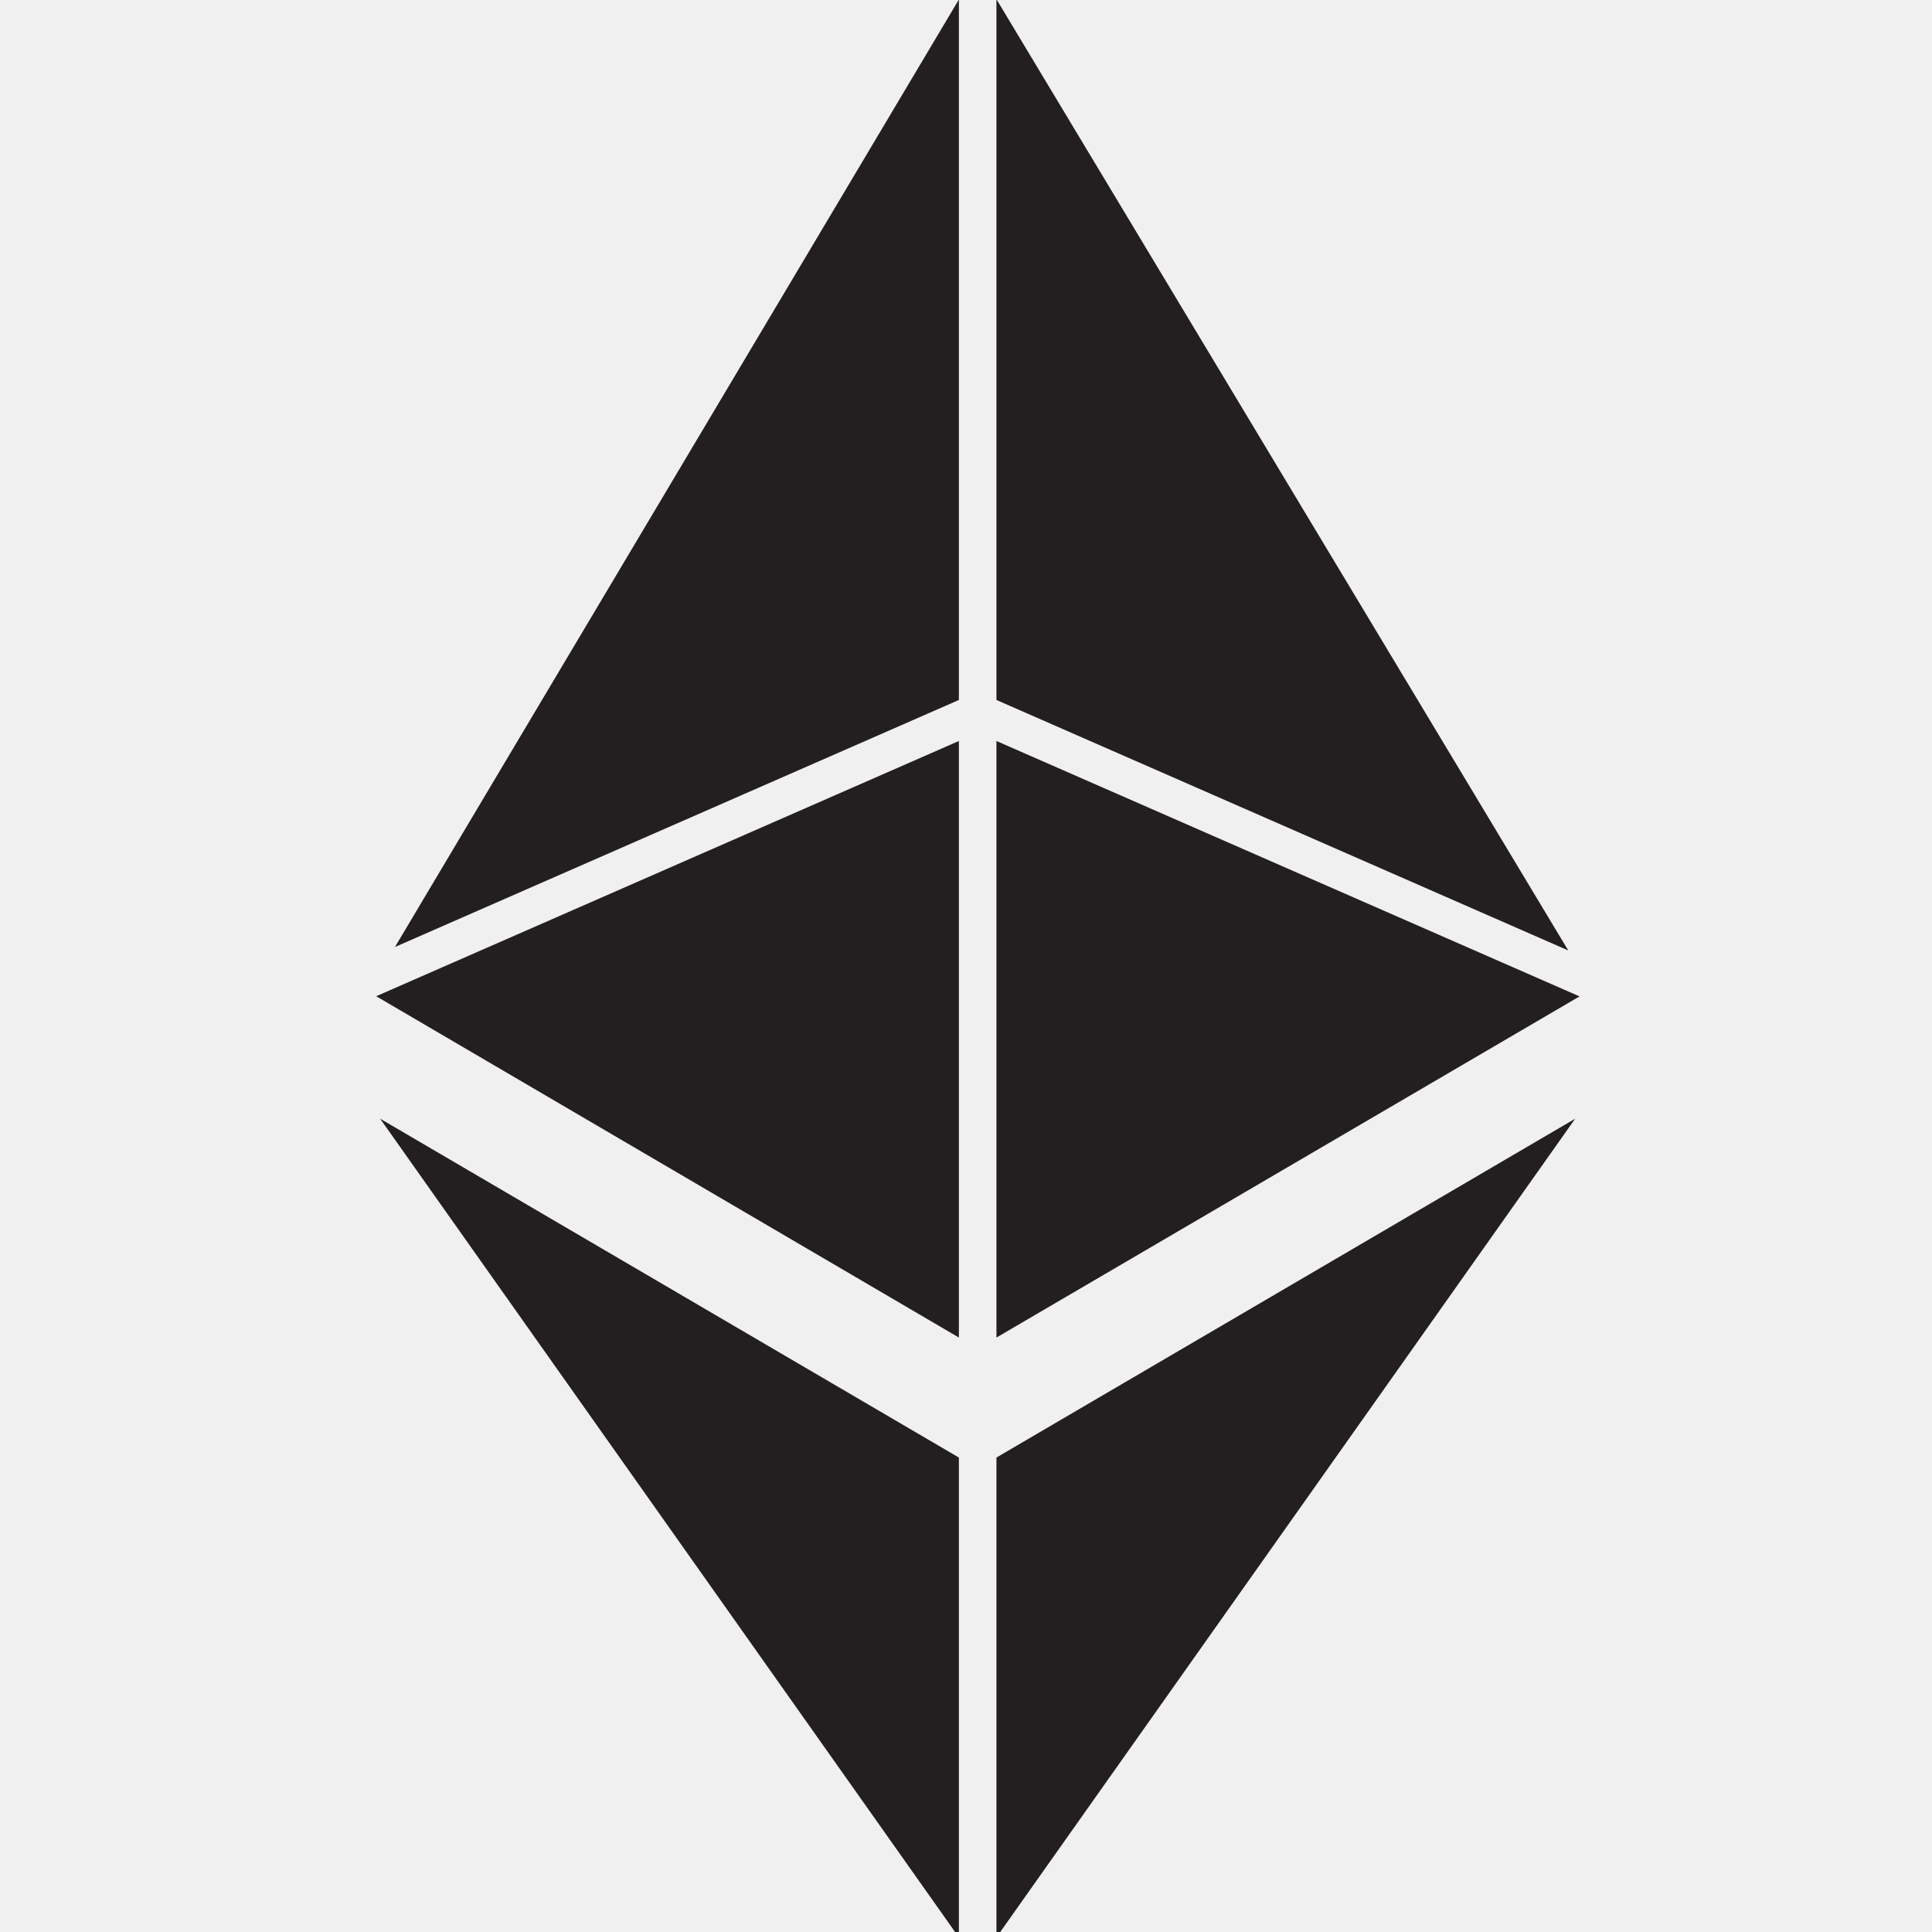
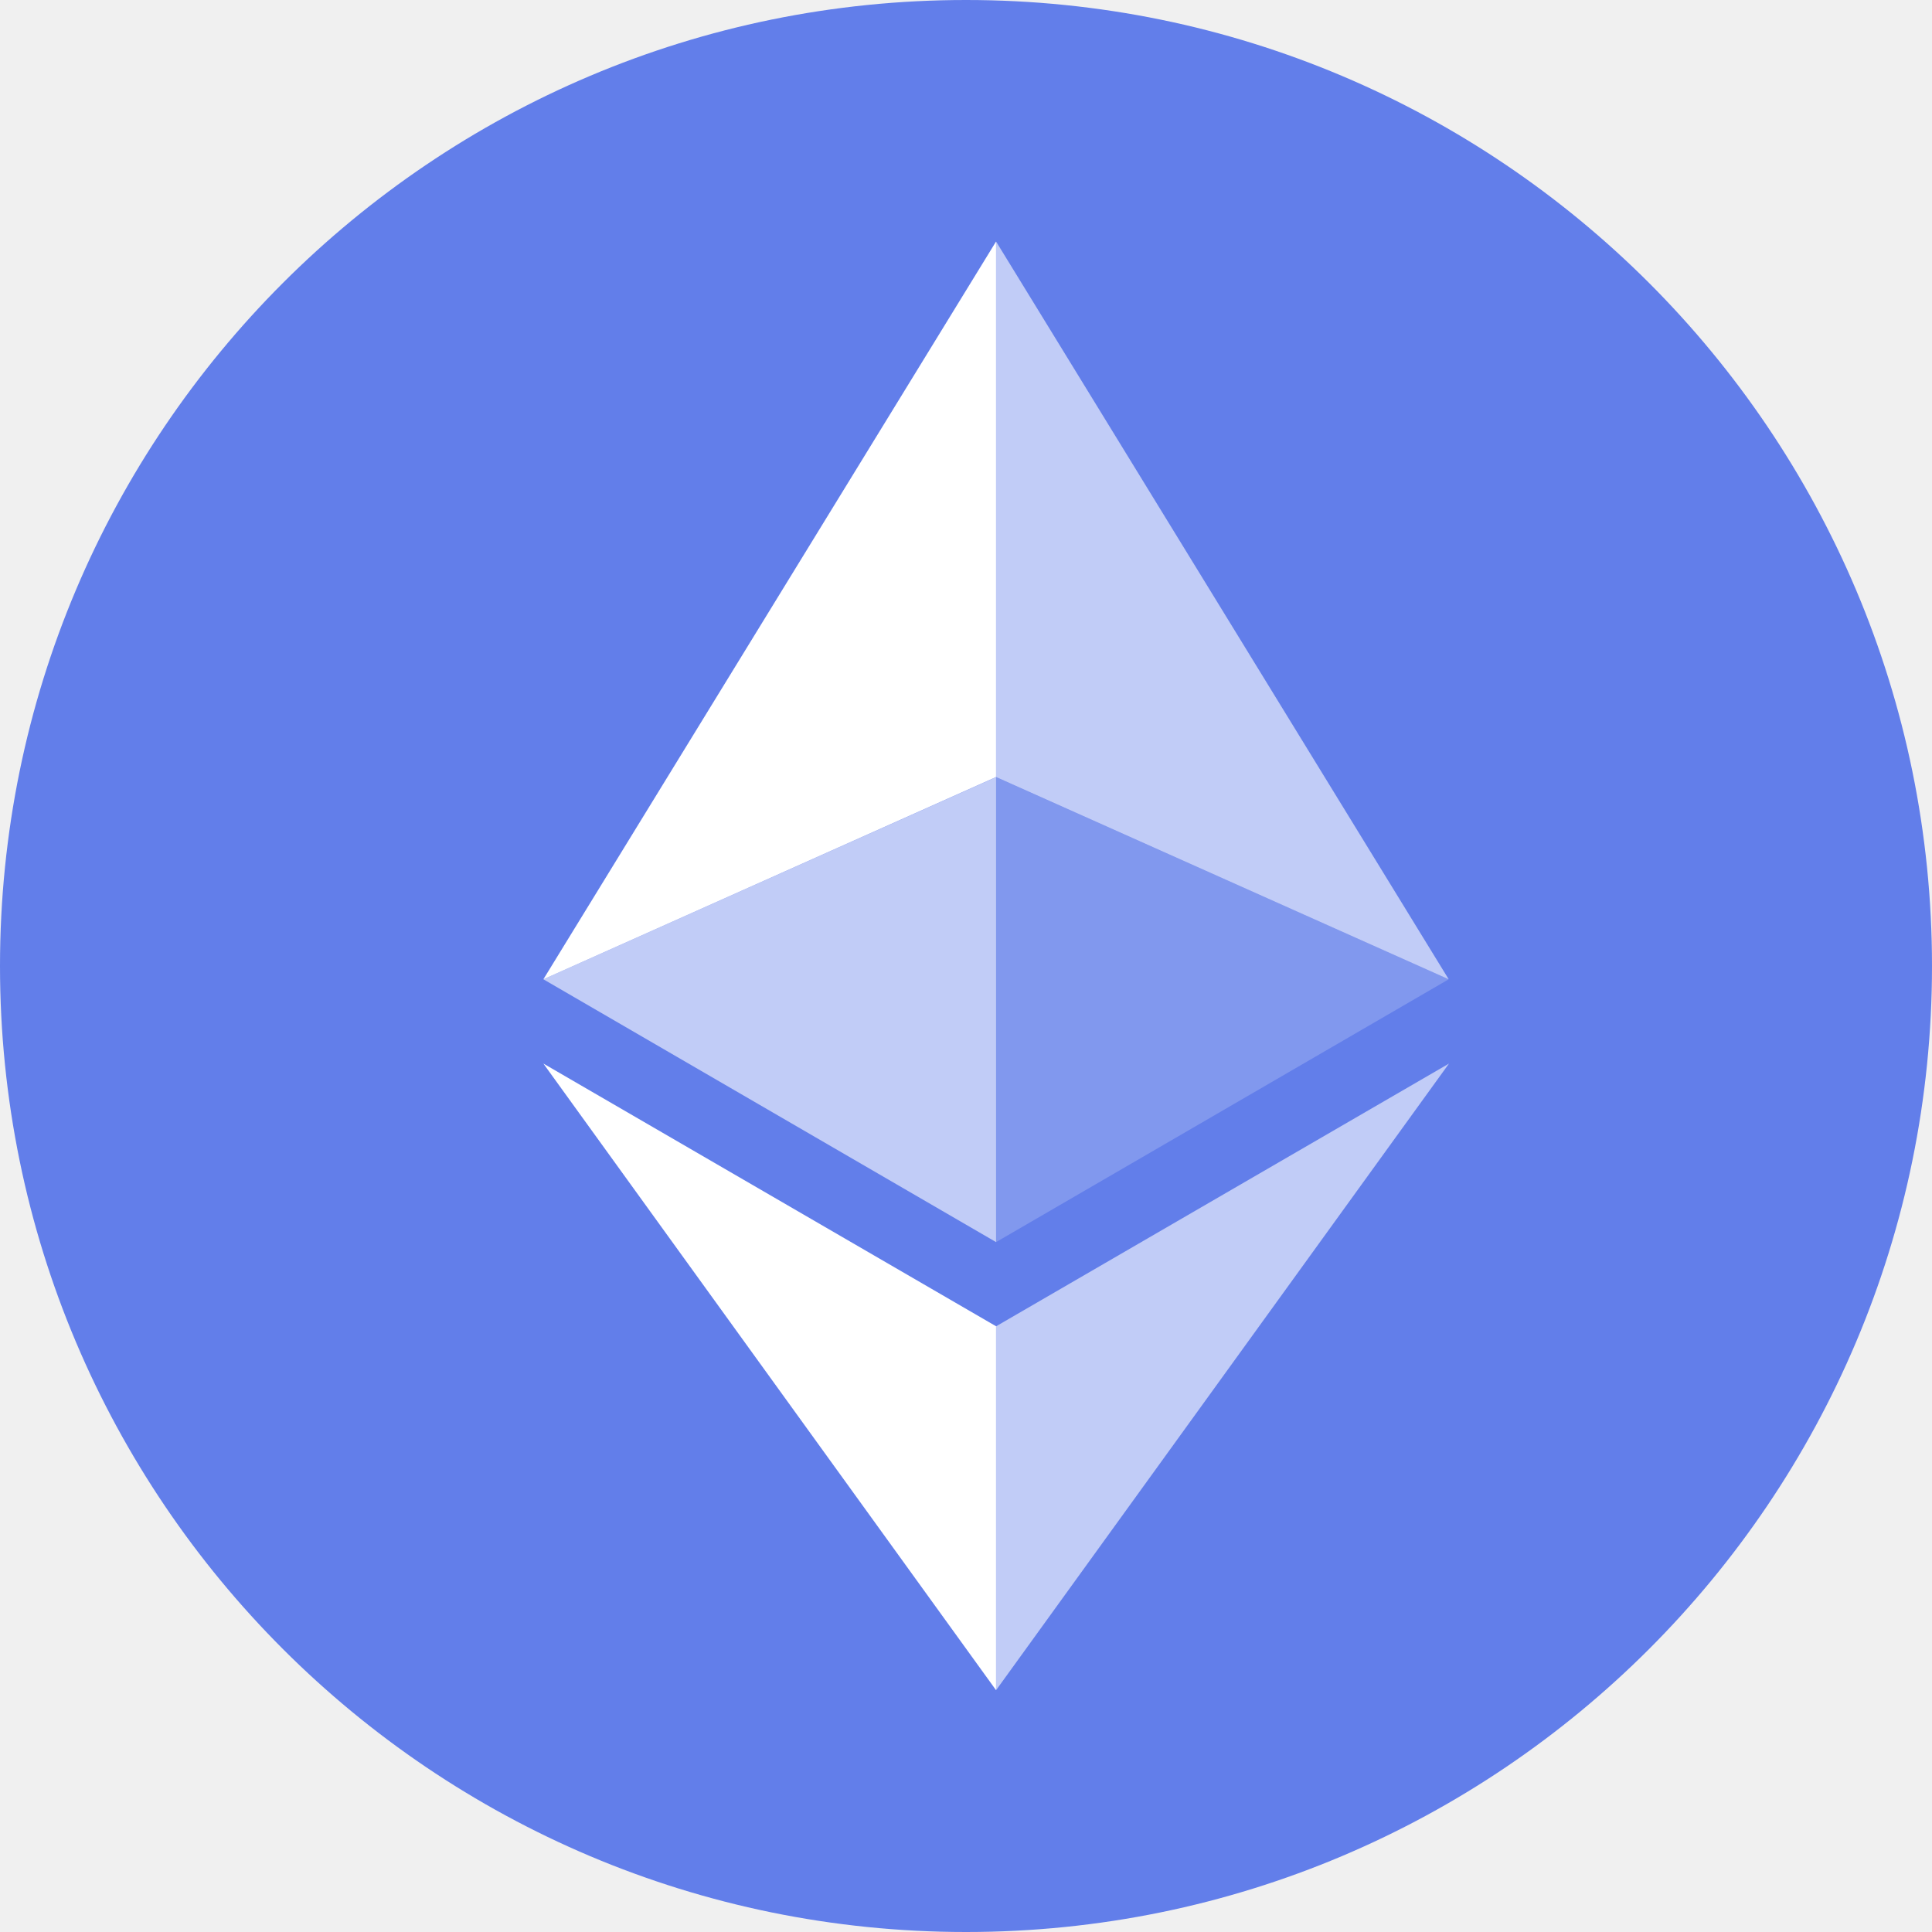
- <svg xmlns="http://www.w3.org/2000/svg" enable-background="new 0 0 226.777 226.777" height="226.777px" id="Layer_1" version="1.1" viewBox="0 0 226.777 226.777" width="226.777px" xml:space="preserve">
-   <g>
-     <polygon fill="#231F20" points="112.553,157 112.553,86.977 44.158,116.937  " />
-     <polygon fill="#231F20" points="112.553,82.163 112.553,-0.056 46.362,111.156  " />
-     <polygon fill="#231F20" points="116.962,-0.09 116.962,82.163 184.083,111.566  " />
-     <polygon fill="#231F20" points="116.962,86.977 116.962,157.002 185.405,116.957  " />
-     <polygon fill="#231F20" points="112.553,227.406 112.553,171.085 44.618,131.31  " />
-     <polygon fill="#231F20" points="116.962,227.406 184.897,131.31 116.962,171.085  " />
+ <svg xmlns="http://www.w3.org/2000/svg" width="32" height="32">
+   <g fill="none" fill-rule="evenodd">
+     <circle cx="16" cy="16" r="16" fill="#627EEA" />
+     <g fill="#FFF" fill-rule="nonzero">
+       <path fill-opacity=".602" d="M16.498 4v8.87l7.497 3.35z" />
+       <path d="M16.498 4L9 16.22l7.498-3.35z" />
+       <path fill-opacity=".602" d="M16.498 21.968v6.027L24 17.616z" />
+       <path d="M16.498 27.995v-6.028L9 17.616z" />
+       <path fill-opacity=".2" d="M16.498 20.573l7.497-4.353-7.497-3.348z" />
+       <path fill-opacity=".602" d="M9 16.22l7.498 4.353v-7.701z" />
+     </g>
  </g>
</svg>
